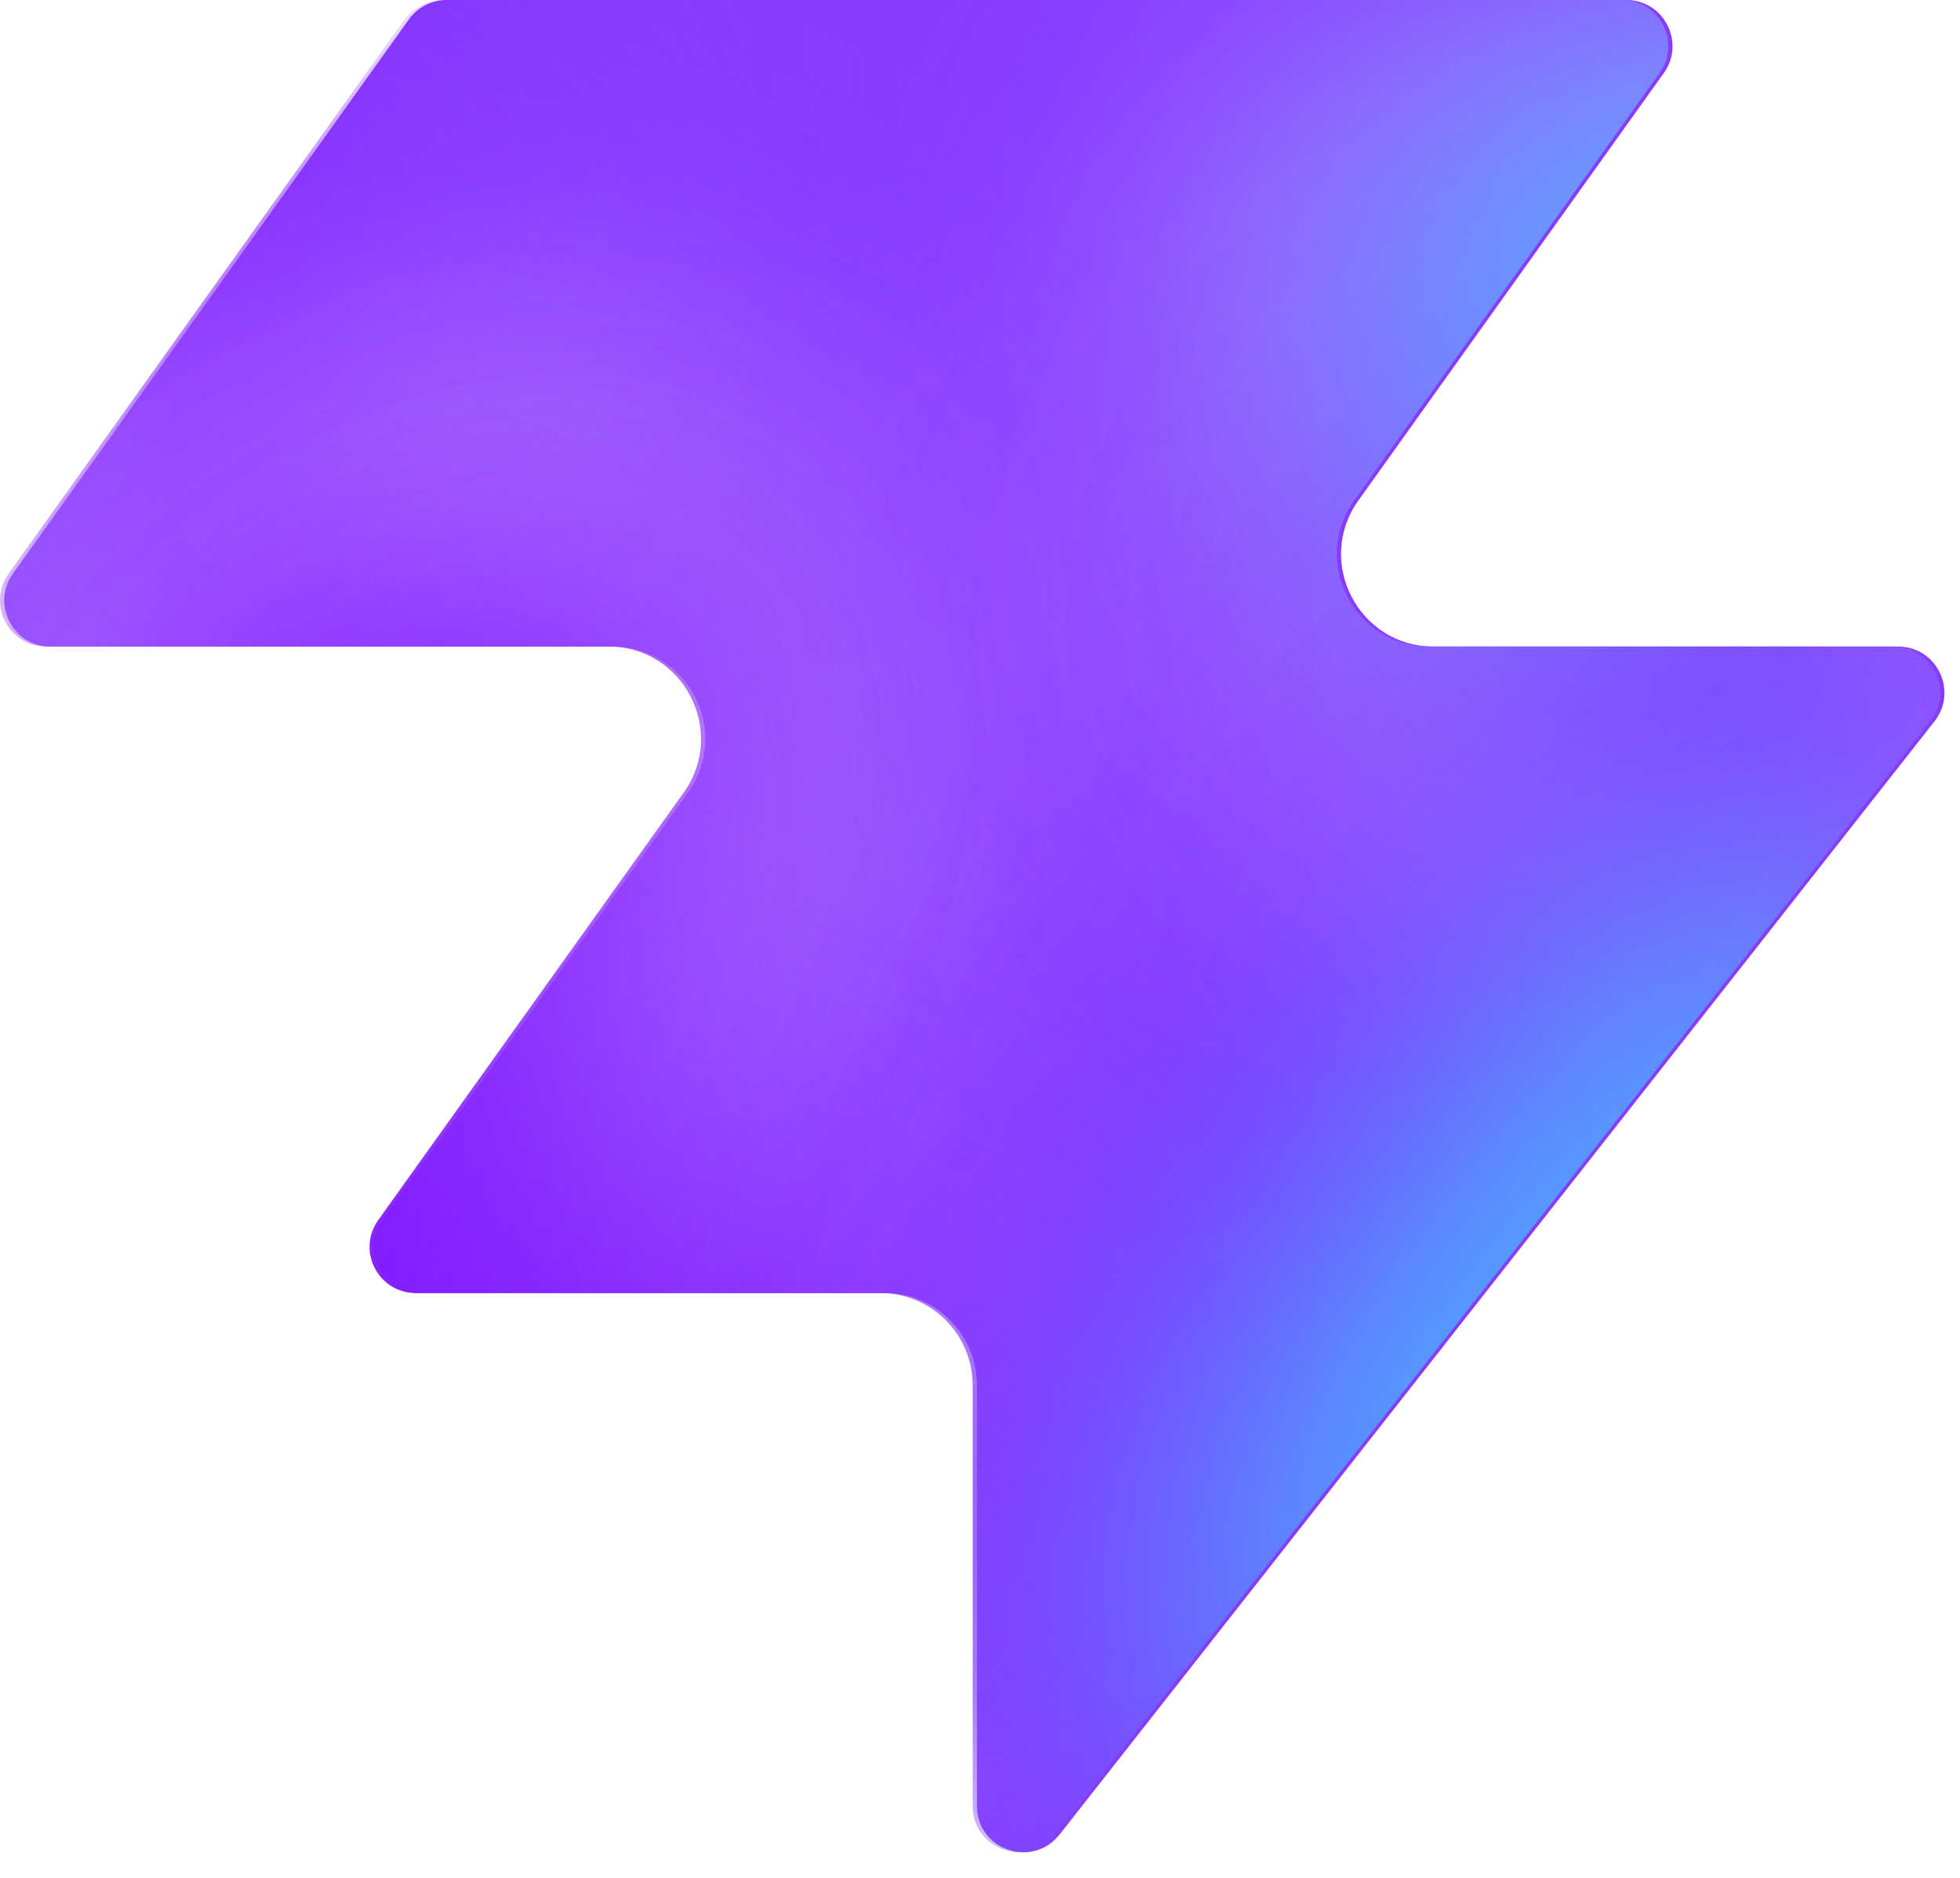
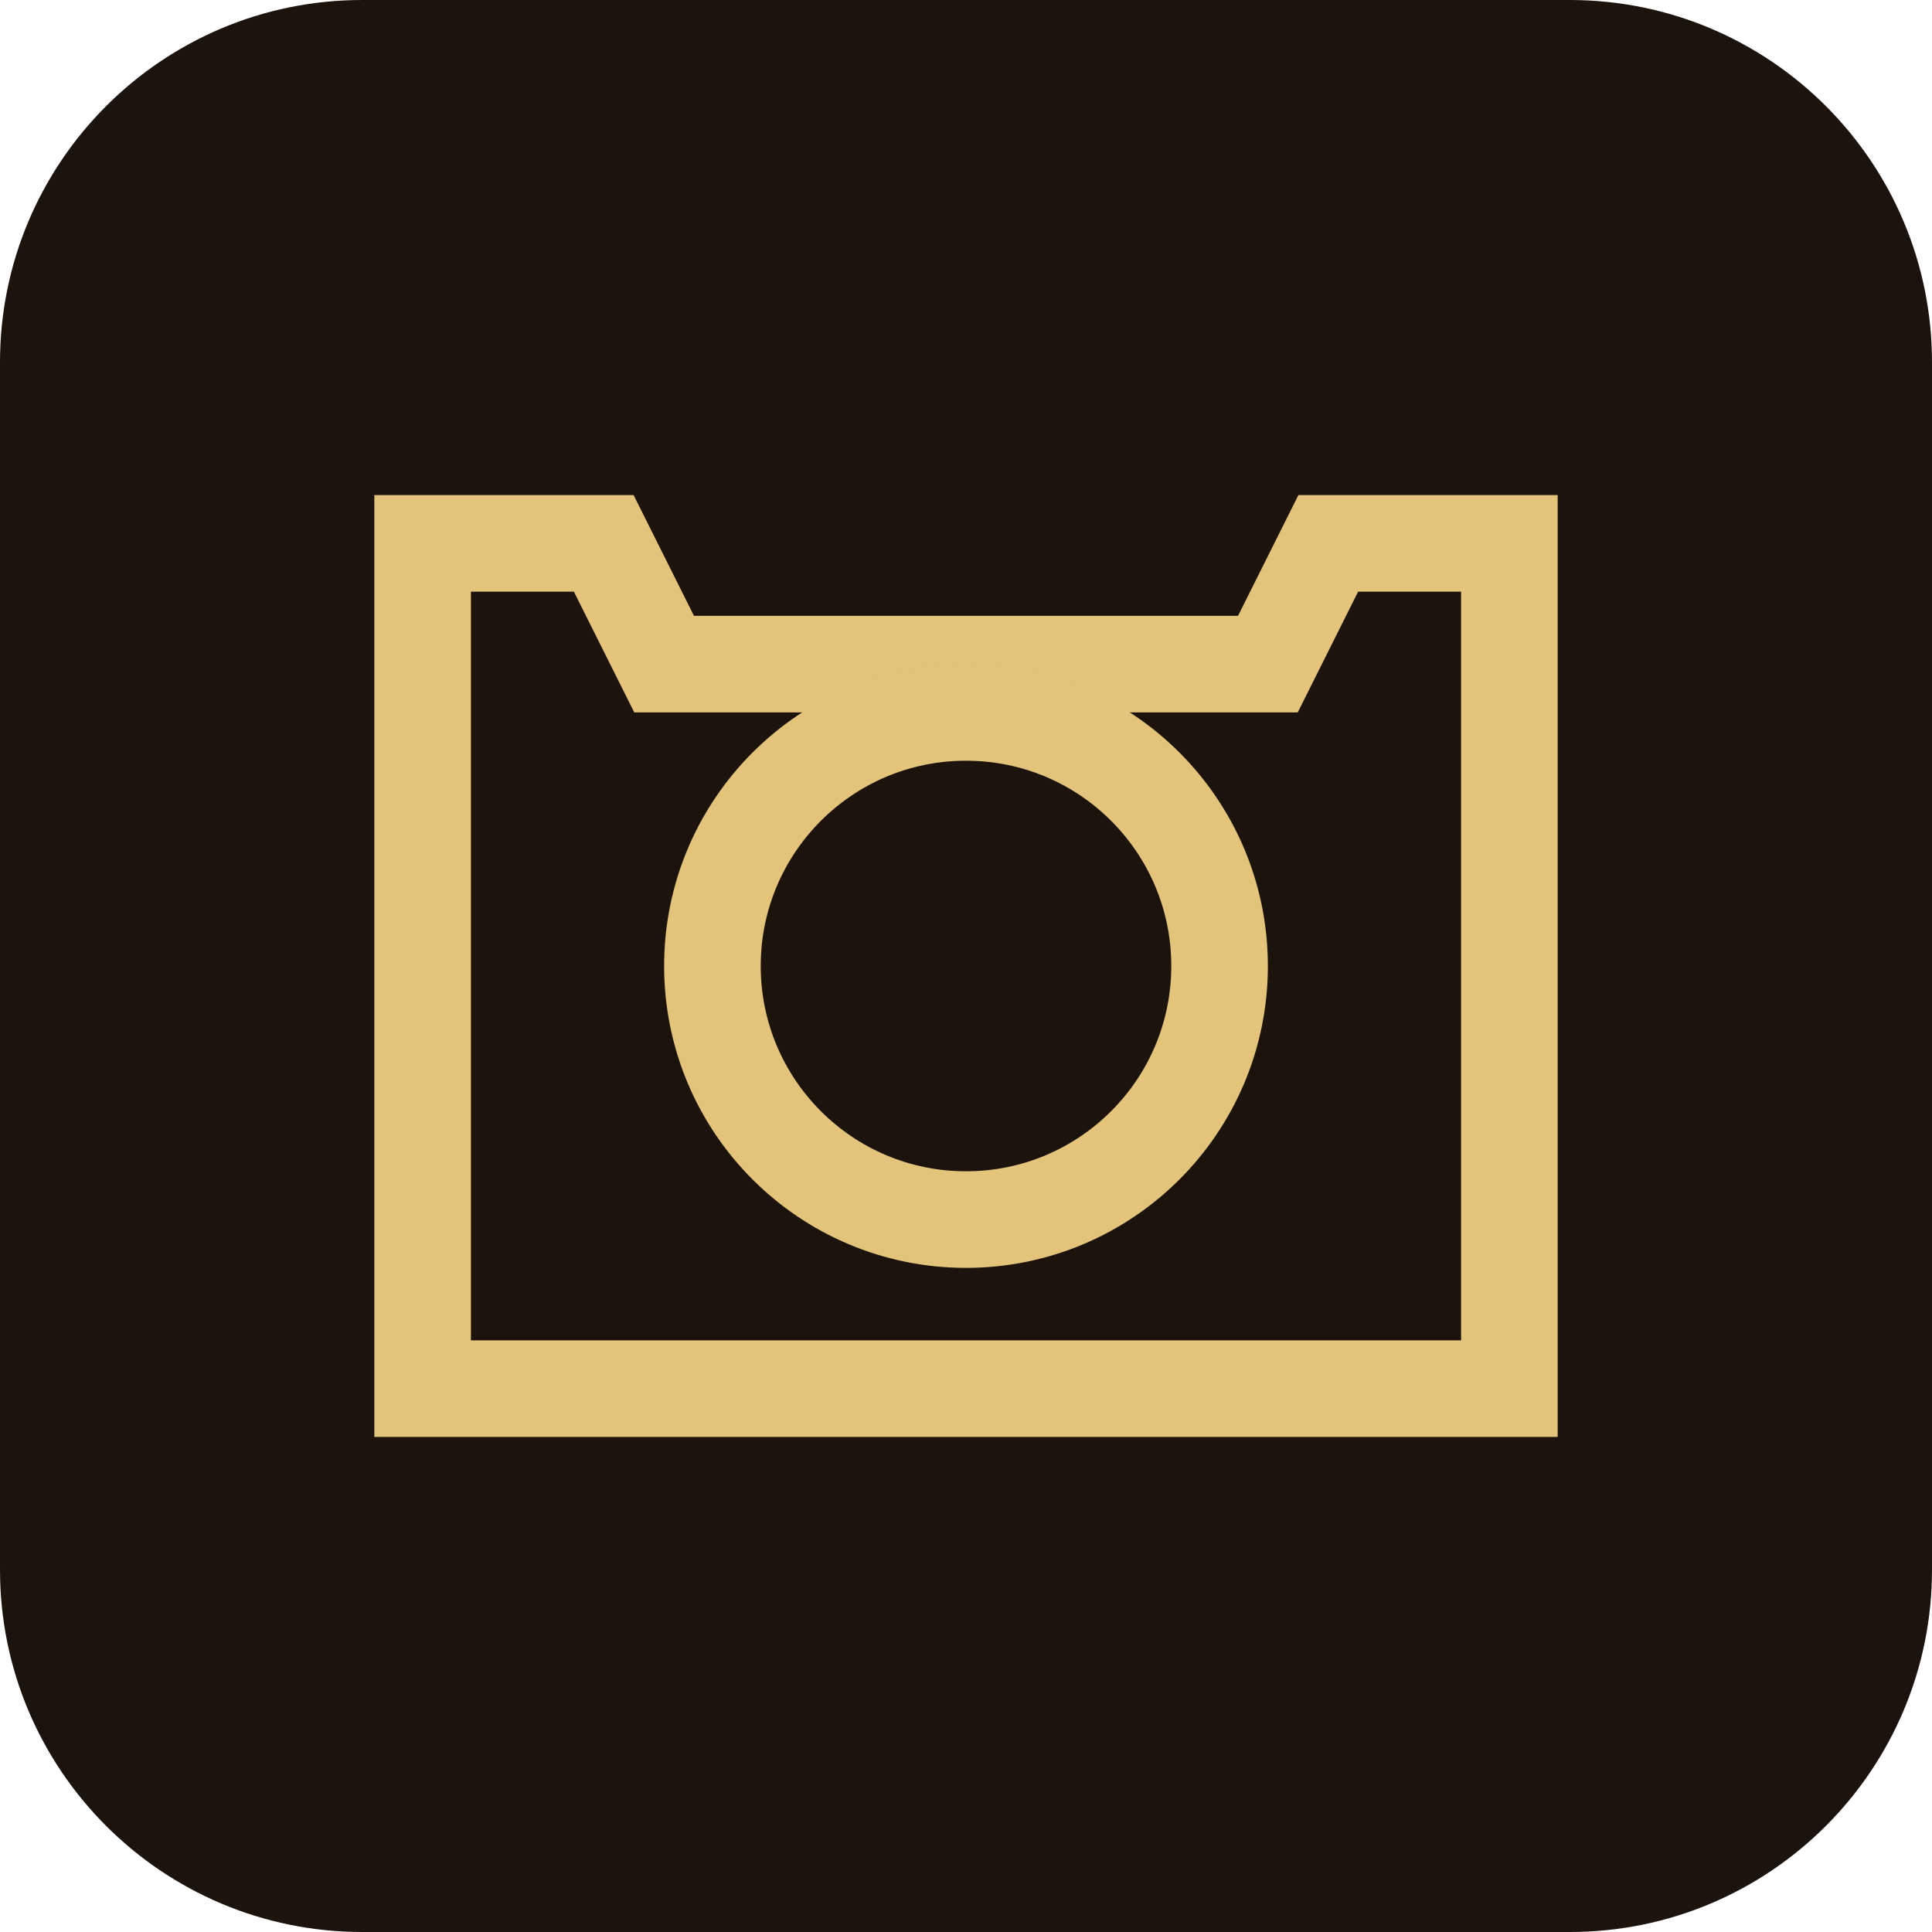
- <svg xmlns="http://www.w3.org/2000/svg" width="48" height="46" fill="none" viewBox="0 0 48 46">
-   <path fill="#863bff" d="M25.946 44.938c-.664.845-2.021.375-2.021-.698V33.937a2.26 2.26 0 0 0-2.262-2.262H10.287c-.92 0-1.456-1.04-.92-1.788l7.48-10.471c1.07-1.497 0-3.578-1.842-3.578H1.237c-.92 0-1.456-1.04-.92-1.788L10.013.474c.214-.297.556-.474.92-.474h28.894c.92 0 1.456 1.04.92 1.788l-7.48 10.471c-1.07 1.498 0 3.579 1.842 3.579h11.377c.943 0 1.473 1.088.89 1.83L25.947 44.94z" style="fill:#863bff;fill:color(display-p3 .525 .23 1);fill-opacity:1" />
-   <mask id="a" width="48" height="46" x="0" y="0" maskUnits="userSpaceOnUse" style="mask-type:alpha">
-     <path fill="#000" d="M25.842 44.938c-.664.844-2.021.375-2.021-.698V33.937a2.26 2.26 0 0 0-2.262-2.262H10.183c-.92 0-1.456-1.04-.92-1.788l7.48-10.471c1.07-1.498 0-3.579-1.842-3.579H1.133c-.92 0-1.456-1.04-.92-1.787L9.91.473c.214-.297.556-.474.92-.474h28.894c.92 0 1.456 1.04.92 1.788l-7.48 10.471c-1.07 1.498 0 3.578 1.842 3.578h11.377c.943 0 1.473 1.088.89 1.832L25.843 44.94z" style="fill:#000;fill-opacity:1" />
-   </mask>
-   <g mask="url(#a)">
-     <g filter="url(#b)">
-       <ellipse cx="5.508" cy="14.704" fill="#ede6ff" rx="5.508" ry="14.704" style="fill:#ede6ff;fill:color(display-p3 .927 .903 1);fill-opacity:1" transform="matrix(.00324 1 1 -.00324 -4.47 31.516)" />
-     </g>
-     <g filter="url(#c)">
-       <ellipse cx="10.399" cy="29.851" fill="#ede6ff" rx="10.399" ry="29.851" style="fill:#ede6ff;fill:color(display-p3 .927 .903 1);fill-opacity:1" transform="matrix(.00324 1 1 -.00324 -39.328 7.883)" />
-     </g>
-     <g filter="url(#d)">
-       <ellipse cx="5.508" cy="30.487" fill="#7e14ff" rx="5.508" ry="30.487" style="fill:#7e14ff;fill:color(display-p3 .492 .077 1);fill-opacity:1" transform="rotate(89.814 -25.913 -14.639)scale(1 -1)" />
-     </g>
-     <g filter="url(#e)">
-       <ellipse cx="5.508" cy="30.599" fill="#7e14ff" rx="5.508" ry="30.599" style="fill:#7e14ff;fill:color(display-p3 .492 .077 1);fill-opacity:1" transform="rotate(89.814 -32.644 -3.334)scale(1 -1)" />
-     </g>
-     <g filter="url(#f)">
-       <ellipse cx="5.508" cy="30.599" fill="#7e14ff" rx="5.508" ry="30.599" style="fill:#7e14ff;fill:color(display-p3 .492 .077 1);fill-opacity:1" transform="matrix(.00324 1 1 -.00324 -34.34 30.47)" />
-     </g>
-     <g filter="url(#g)">
-       <ellipse cx="14.072" cy="22.078" fill="#ede6ff" rx="14.072" ry="22.078" style="fill:#ede6ff;fill:color(display-p3 .927 .903 1);fill-opacity:1" transform="rotate(93.35 24.506 48.493)scale(-1 1)" />
-     </g>
-     <g filter="url(#h)">
-       <ellipse cx="3.47" cy="21.501" fill="#7e14ff" rx="3.47" ry="21.501" style="fill:#7e14ff;fill:color(display-p3 .492 .077 1);fill-opacity:1" transform="rotate(89.009 28.708 47.59)scale(-1 1)" />
-     </g>
-     <g filter="url(#i)">
-       <ellipse cx="3.47" cy="21.501" fill="#7e14ff" rx="3.47" ry="21.501" style="fill:#7e14ff;fill:color(display-p3 .492 .077 1);fill-opacity:1" transform="rotate(89.009 28.708 47.59)scale(-1 1)" />
-     </g>
-     <g filter="url(#j)">
-       <ellipse cx=".387" cy="8.972" fill="#7e14ff" rx="4.407" ry="29.108" style="fill:#7e14ff;fill:color(display-p3 .492 .077 1);fill-opacity:1" transform="rotate(39.51 .387 8.972)" />
-     </g>
-     <g filter="url(#k)">
-       <ellipse cx="47.523" cy="-6.092" fill="#7e14ff" rx="4.407" ry="29.108" style="fill:#7e14ff;fill:color(display-p3 .492 .077 1);fill-opacity:1" transform="rotate(37.892 47.523 -6.092)" />
-     </g>
-     <g filter="url(#l)">
-       <ellipse cx="41.412" cy="6.333" fill="#47bfff" rx="5.971" ry="9.665" style="fill:#47bfff;fill:color(display-p3 .28 .748 1);fill-opacity:1" transform="rotate(37.892 41.412 6.333)" />
-     </g>
-     <g filter="url(#m)">
-       <ellipse cx="-1.879" cy="38.332" fill="#7e14ff" rx="4.407" ry="29.108" style="fill:#7e14ff;fill:color(display-p3 .492 .077 1);fill-opacity:1" transform="rotate(37.892 -1.88 38.332)" />
-     </g>
-     <g filter="url(#n)">
-       <ellipse cx="-1.879" cy="38.332" fill="#7e14ff" rx="4.407" ry="29.108" style="fill:#7e14ff;fill:color(display-p3 .492 .077 1);fill-opacity:1" transform="rotate(37.892 -1.88 38.332)" />
-     </g>
-     <g filter="url(#o)">
-       <ellipse cx="35.651" cy="29.907" fill="#7e14ff" rx="4.407" ry="29.108" style="fill:#7e14ff;fill:color(display-p3 .492 .077 1);fill-opacity:1" transform="rotate(37.892 35.651 29.907)" />
-     </g>
-     <g filter="url(#p)">
-       <ellipse cx="38.418" cy="32.4" fill="#47bfff" rx="5.971" ry="15.297" style="fill:#47bfff;fill:color(display-p3 .28 .748 1);fill-opacity:1" transform="rotate(37.892 38.418 32.4)" />
-     </g>
-   </g>
-   <defs>
-     <filter id="b" width="60.045" height="41.654" x="-19.77" y="16.149" color-interpolation-filters="sRGB" filterUnits="userSpaceOnUse">
-       <feFlood flood-opacity="0" result="BackgroundImageFix" />
-       <feBlend in="SourceGraphic" in2="BackgroundImageFix" result="shape" />
-       <feGaussianBlur result="effect1_foregroundBlur_2002_17158" stdDeviation="7.659" />
-     </filter>
-     <filter id="c" width="90.34" height="51.437" x="-54.613" y="-7.533" color-interpolation-filters="sRGB" filterUnits="userSpaceOnUse">
-       <feFlood flood-opacity="0" result="BackgroundImageFix" />
-       <feBlend in="SourceGraphic" in2="BackgroundImageFix" result="shape" />
-       <feGaussianBlur result="effect1_foregroundBlur_2002_17158" stdDeviation="7.659" />
-     </filter>
-     <filter id="d" width="79.355" height="29.4" x="-49.64" y="2.03" color-interpolation-filters="sRGB" filterUnits="userSpaceOnUse">
-       <feFlood flood-opacity="0" result="BackgroundImageFix" />
-       <feBlend in="SourceGraphic" in2="BackgroundImageFix" result="shape" />
-       <feGaussianBlur result="effect1_foregroundBlur_2002_17158" stdDeviation="4.596" />
-     </filter>
-     <filter id="e" width="79.579" height="29.4" x="-45.045" y="20.029" color-interpolation-filters="sRGB" filterUnits="userSpaceOnUse">
-       <feFlood flood-opacity="0" result="BackgroundImageFix" />
-       <feBlend in="SourceGraphic" in2="BackgroundImageFix" result="shape" />
-       <feGaussianBlur result="effect1_foregroundBlur_2002_17158" stdDeviation="4.596" />
-     </filter>
-     <filter id="f" width="79.579" height="29.4" x="-43.513" y="21.178" color-interpolation-filters="sRGB" filterUnits="userSpaceOnUse">
-       <feFlood flood-opacity="0" result="BackgroundImageFix" />
-       <feBlend in="SourceGraphic" in2="BackgroundImageFix" result="shape" />
-       <feGaussianBlur result="effect1_foregroundBlur_2002_17158" stdDeviation="4.596" />
-     </filter>
-     <filter id="g" width="74.749" height="58.852" x="15.756" y="-17.901" color-interpolation-filters="sRGB" filterUnits="userSpaceOnUse">
-       <feFlood flood-opacity="0" result="BackgroundImageFix" />
-       <feBlend in="SourceGraphic" in2="BackgroundImageFix" result="shape" />
-       <feGaussianBlur result="effect1_foregroundBlur_2002_17158" stdDeviation="7.659" />
-     </filter>
-     <filter id="h" width="61.377" height="25.362" x="23.548" y="2.284" color-interpolation-filters="sRGB" filterUnits="userSpaceOnUse">
-       <feFlood flood-opacity="0" result="BackgroundImageFix" />
-       <feBlend in="SourceGraphic" in2="BackgroundImageFix" result="shape" />
-       <feGaussianBlur result="effect1_foregroundBlur_2002_17158" stdDeviation="4.596" />
-     </filter>
-     <filter id="i" width="61.377" height="25.362" x="23.548" y="2.284" color-interpolation-filters="sRGB" filterUnits="userSpaceOnUse">
-       <feFlood flood-opacity="0" result="BackgroundImageFix" />
-       <feBlend in="SourceGraphic" in2="BackgroundImageFix" result="shape" />
-       <feGaussianBlur result="effect1_foregroundBlur_2002_17158" stdDeviation="4.596" />
-     </filter>
-     <filter id="j" width="56.045" height="63.649" x="-27.636" y="-22.853" color-interpolation-filters="sRGB" filterUnits="userSpaceOnUse">
-       <feFlood flood-opacity="0" result="BackgroundImageFix" />
-       <feBlend in="SourceGraphic" in2="BackgroundImageFix" result="shape" />
-       <feGaussianBlur result="effect1_foregroundBlur_2002_17158" stdDeviation="4.596" />
-     </filter>
-     <filter id="k" width="54.814" height="64.646" x="20.116" y="-38.415" color-interpolation-filters="sRGB" filterUnits="userSpaceOnUse">
-       <feFlood flood-opacity="0" result="BackgroundImageFix" />
-       <feBlend in="SourceGraphic" in2="BackgroundImageFix" result="shape" />
-       <feGaussianBlur result="effect1_foregroundBlur_2002_17158" stdDeviation="4.596" />
-     </filter>
-     <filter id="l" width="33.541" height="35.313" x="24.641" y="-11.323" color-interpolation-filters="sRGB" filterUnits="userSpaceOnUse">
-       <feFlood flood-opacity="0" result="BackgroundImageFix" />
-       <feBlend in="SourceGraphic" in2="BackgroundImageFix" result="shape" />
-       <feGaussianBlur result="effect1_foregroundBlur_2002_17158" stdDeviation="4.596" />
-     </filter>
-     <filter id="m" width="54.814" height="64.646" x="-29.286" y="6.009" color-interpolation-filters="sRGB" filterUnits="userSpaceOnUse">
-       <feFlood flood-opacity="0" result="BackgroundImageFix" />
-       <feBlend in="SourceGraphic" in2="BackgroundImageFix" result="shape" />
-       <feGaussianBlur result="effect1_foregroundBlur_2002_17158" stdDeviation="4.596" />
-     </filter>
-     <filter id="n" width="54.814" height="64.646" x="-29.286" y="6.009" color-interpolation-filters="sRGB" filterUnits="userSpaceOnUse">
-       <feFlood flood-opacity="0" result="BackgroundImageFix" />
-       <feBlend in="SourceGraphic" in2="BackgroundImageFix" result="shape" />
-       <feGaussianBlur result="effect1_foregroundBlur_2002_17158" stdDeviation="4.596" />
-     </filter>
-     <filter id="o" width="54.814" height="64.646" x="8.244" y="-2.416" color-interpolation-filters="sRGB" filterUnits="userSpaceOnUse">
-       <feFlood flood-opacity="0" result="BackgroundImageFix" />
-       <feBlend in="SourceGraphic" in2="BackgroundImageFix" result="shape" />
-       <feGaussianBlur result="effect1_foregroundBlur_2002_17158" stdDeviation="4.596" />
-     </filter>
-     <filter id="p" width="39.409" height="43.623" x="18.713" y="10.588" color-interpolation-filters="sRGB" filterUnits="userSpaceOnUse">
-       <feFlood flood-opacity="0" result="BackgroundImageFix" />
-       <feBlend in="SourceGraphic" in2="BackgroundImageFix" result="shape" />
-       <feGaussianBlur result="effect1_foregroundBlur_2002_17158" stdDeviation="4.596" />
-     </filter>
-   </defs>
+ <svg xmlns="http://www.w3.org/2000/svg" viewBox="0 0 32 32" fill="none">
+   <rect width="32" height="32" rx="6" fill="#1c140c" />
+   <path d="M7 9h3l1 2h10l1-2h3v14H7V9z" stroke="#e4c37a" stroke-width="1.6" />
+   <circle cx="16" cy="16" r="4.2" stroke="#e4c37a" stroke-width="1.6" />
</svg>
